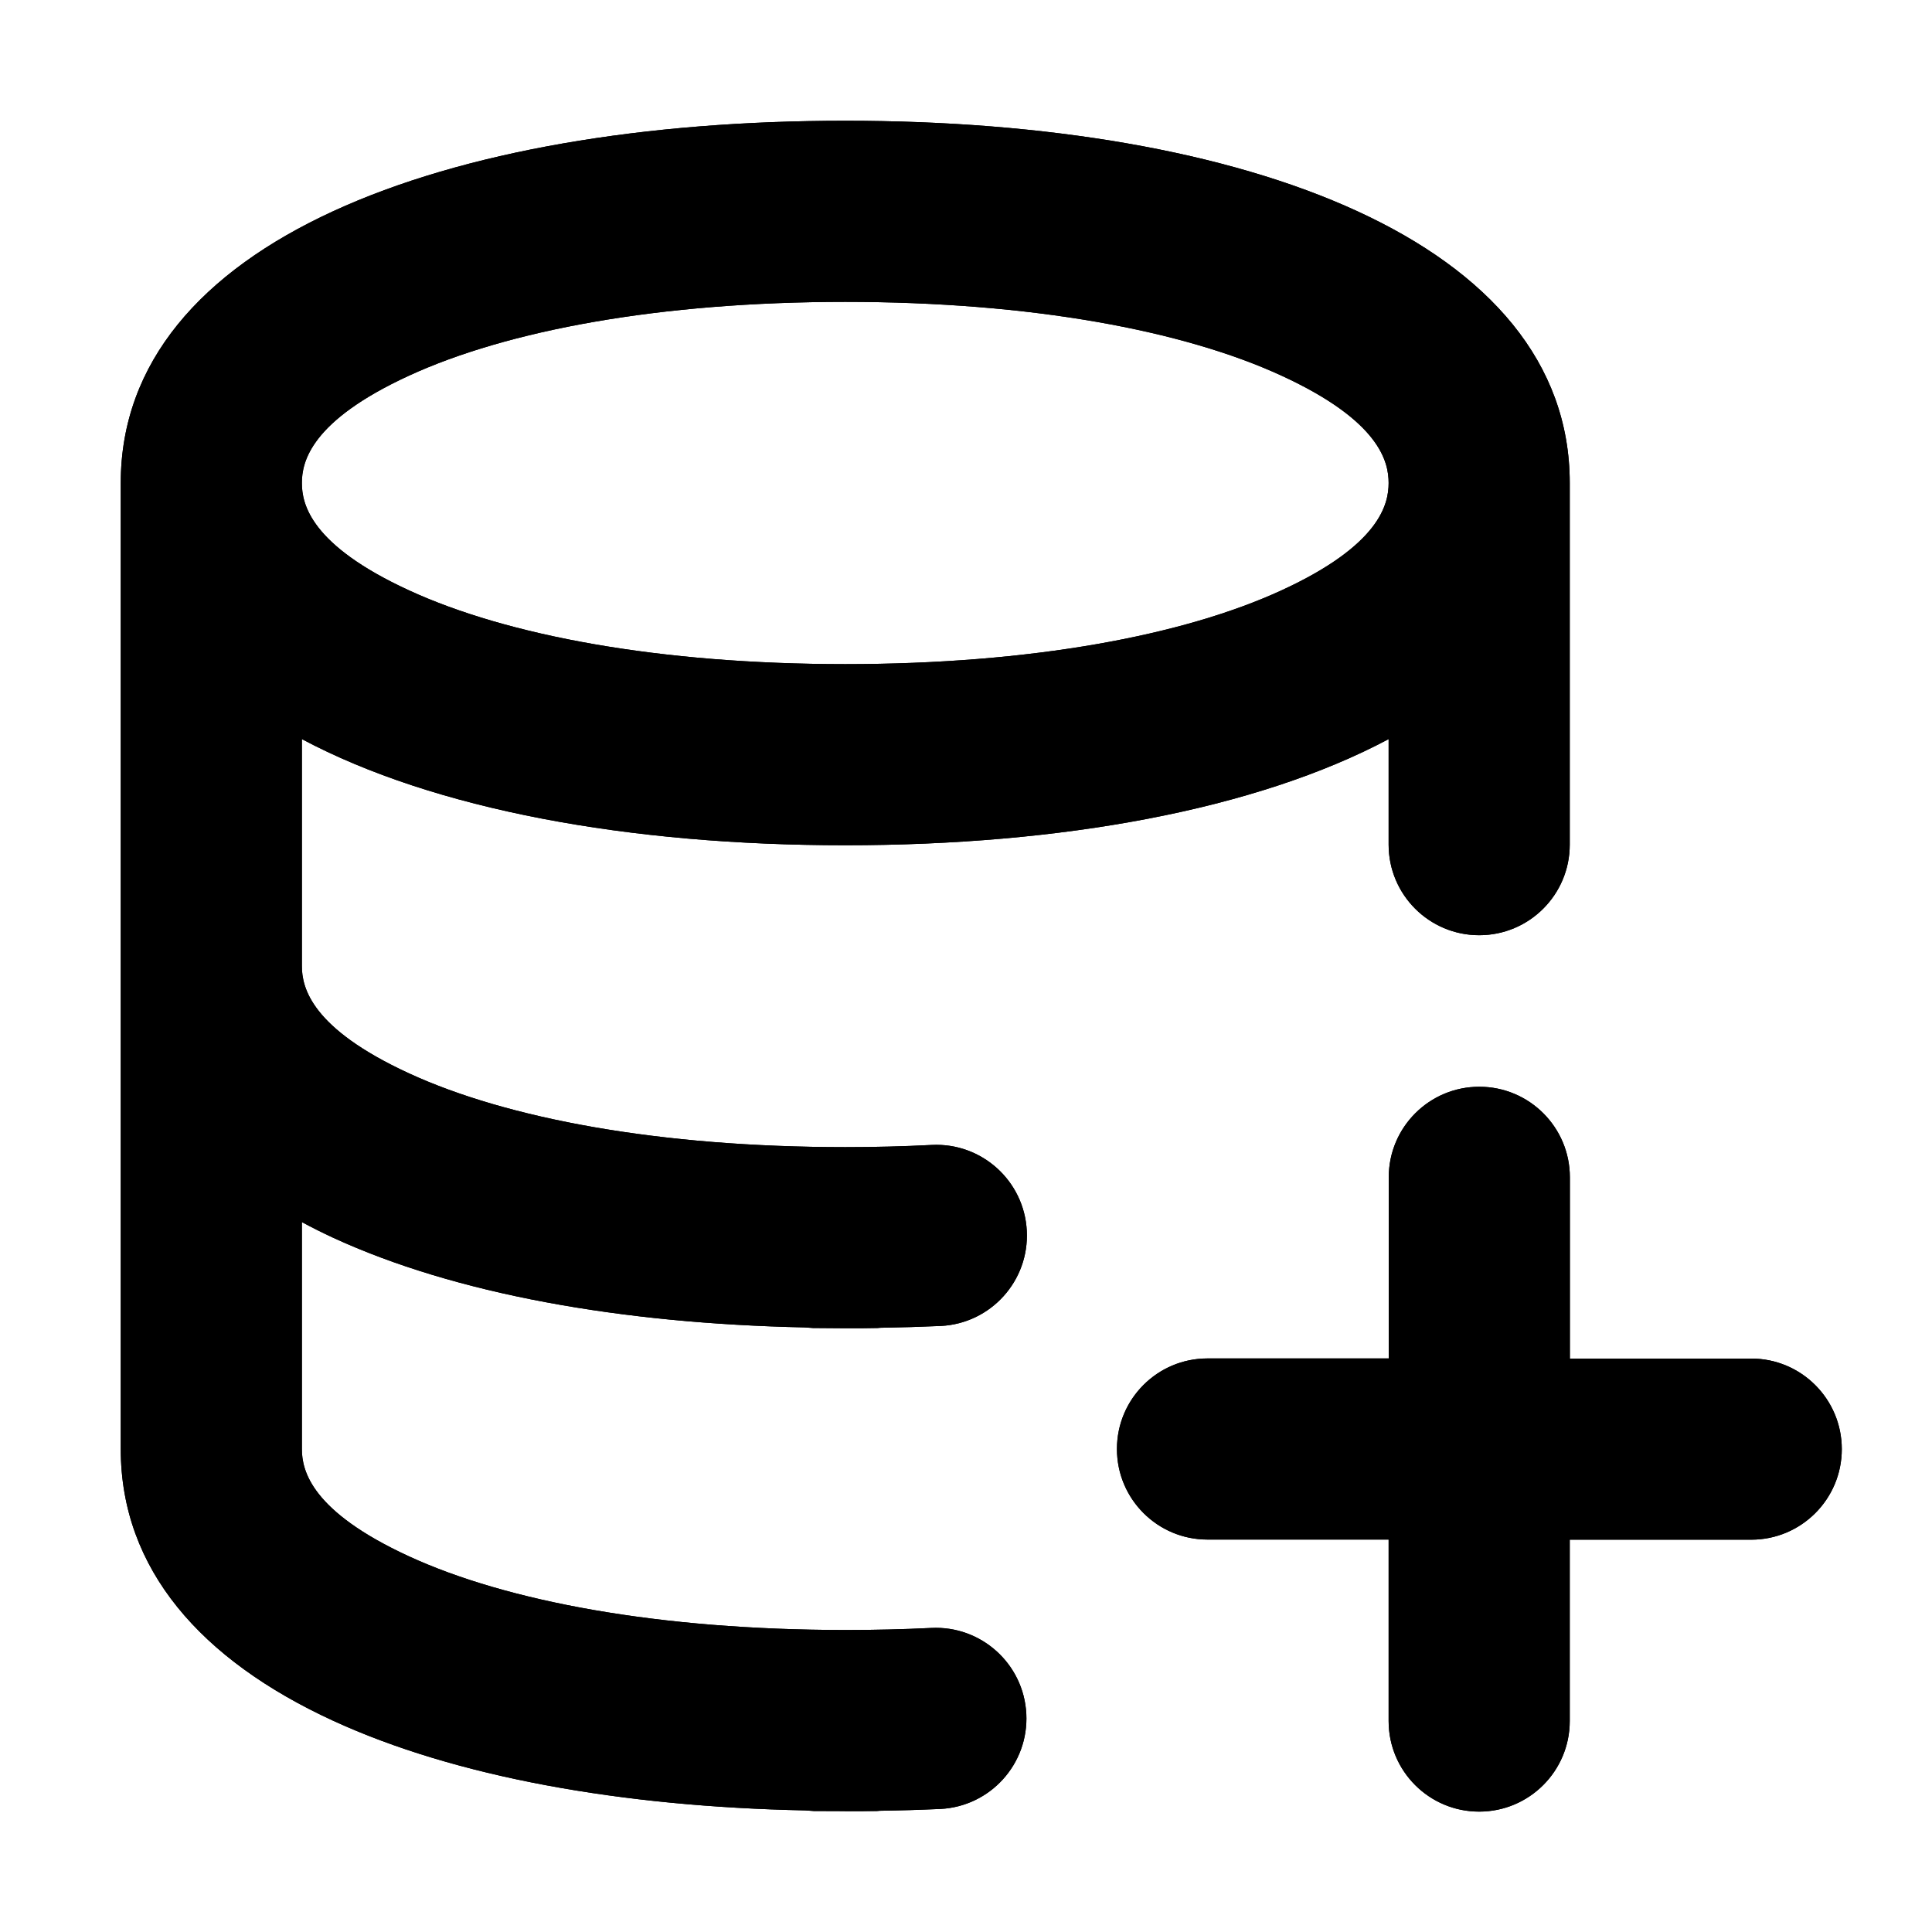
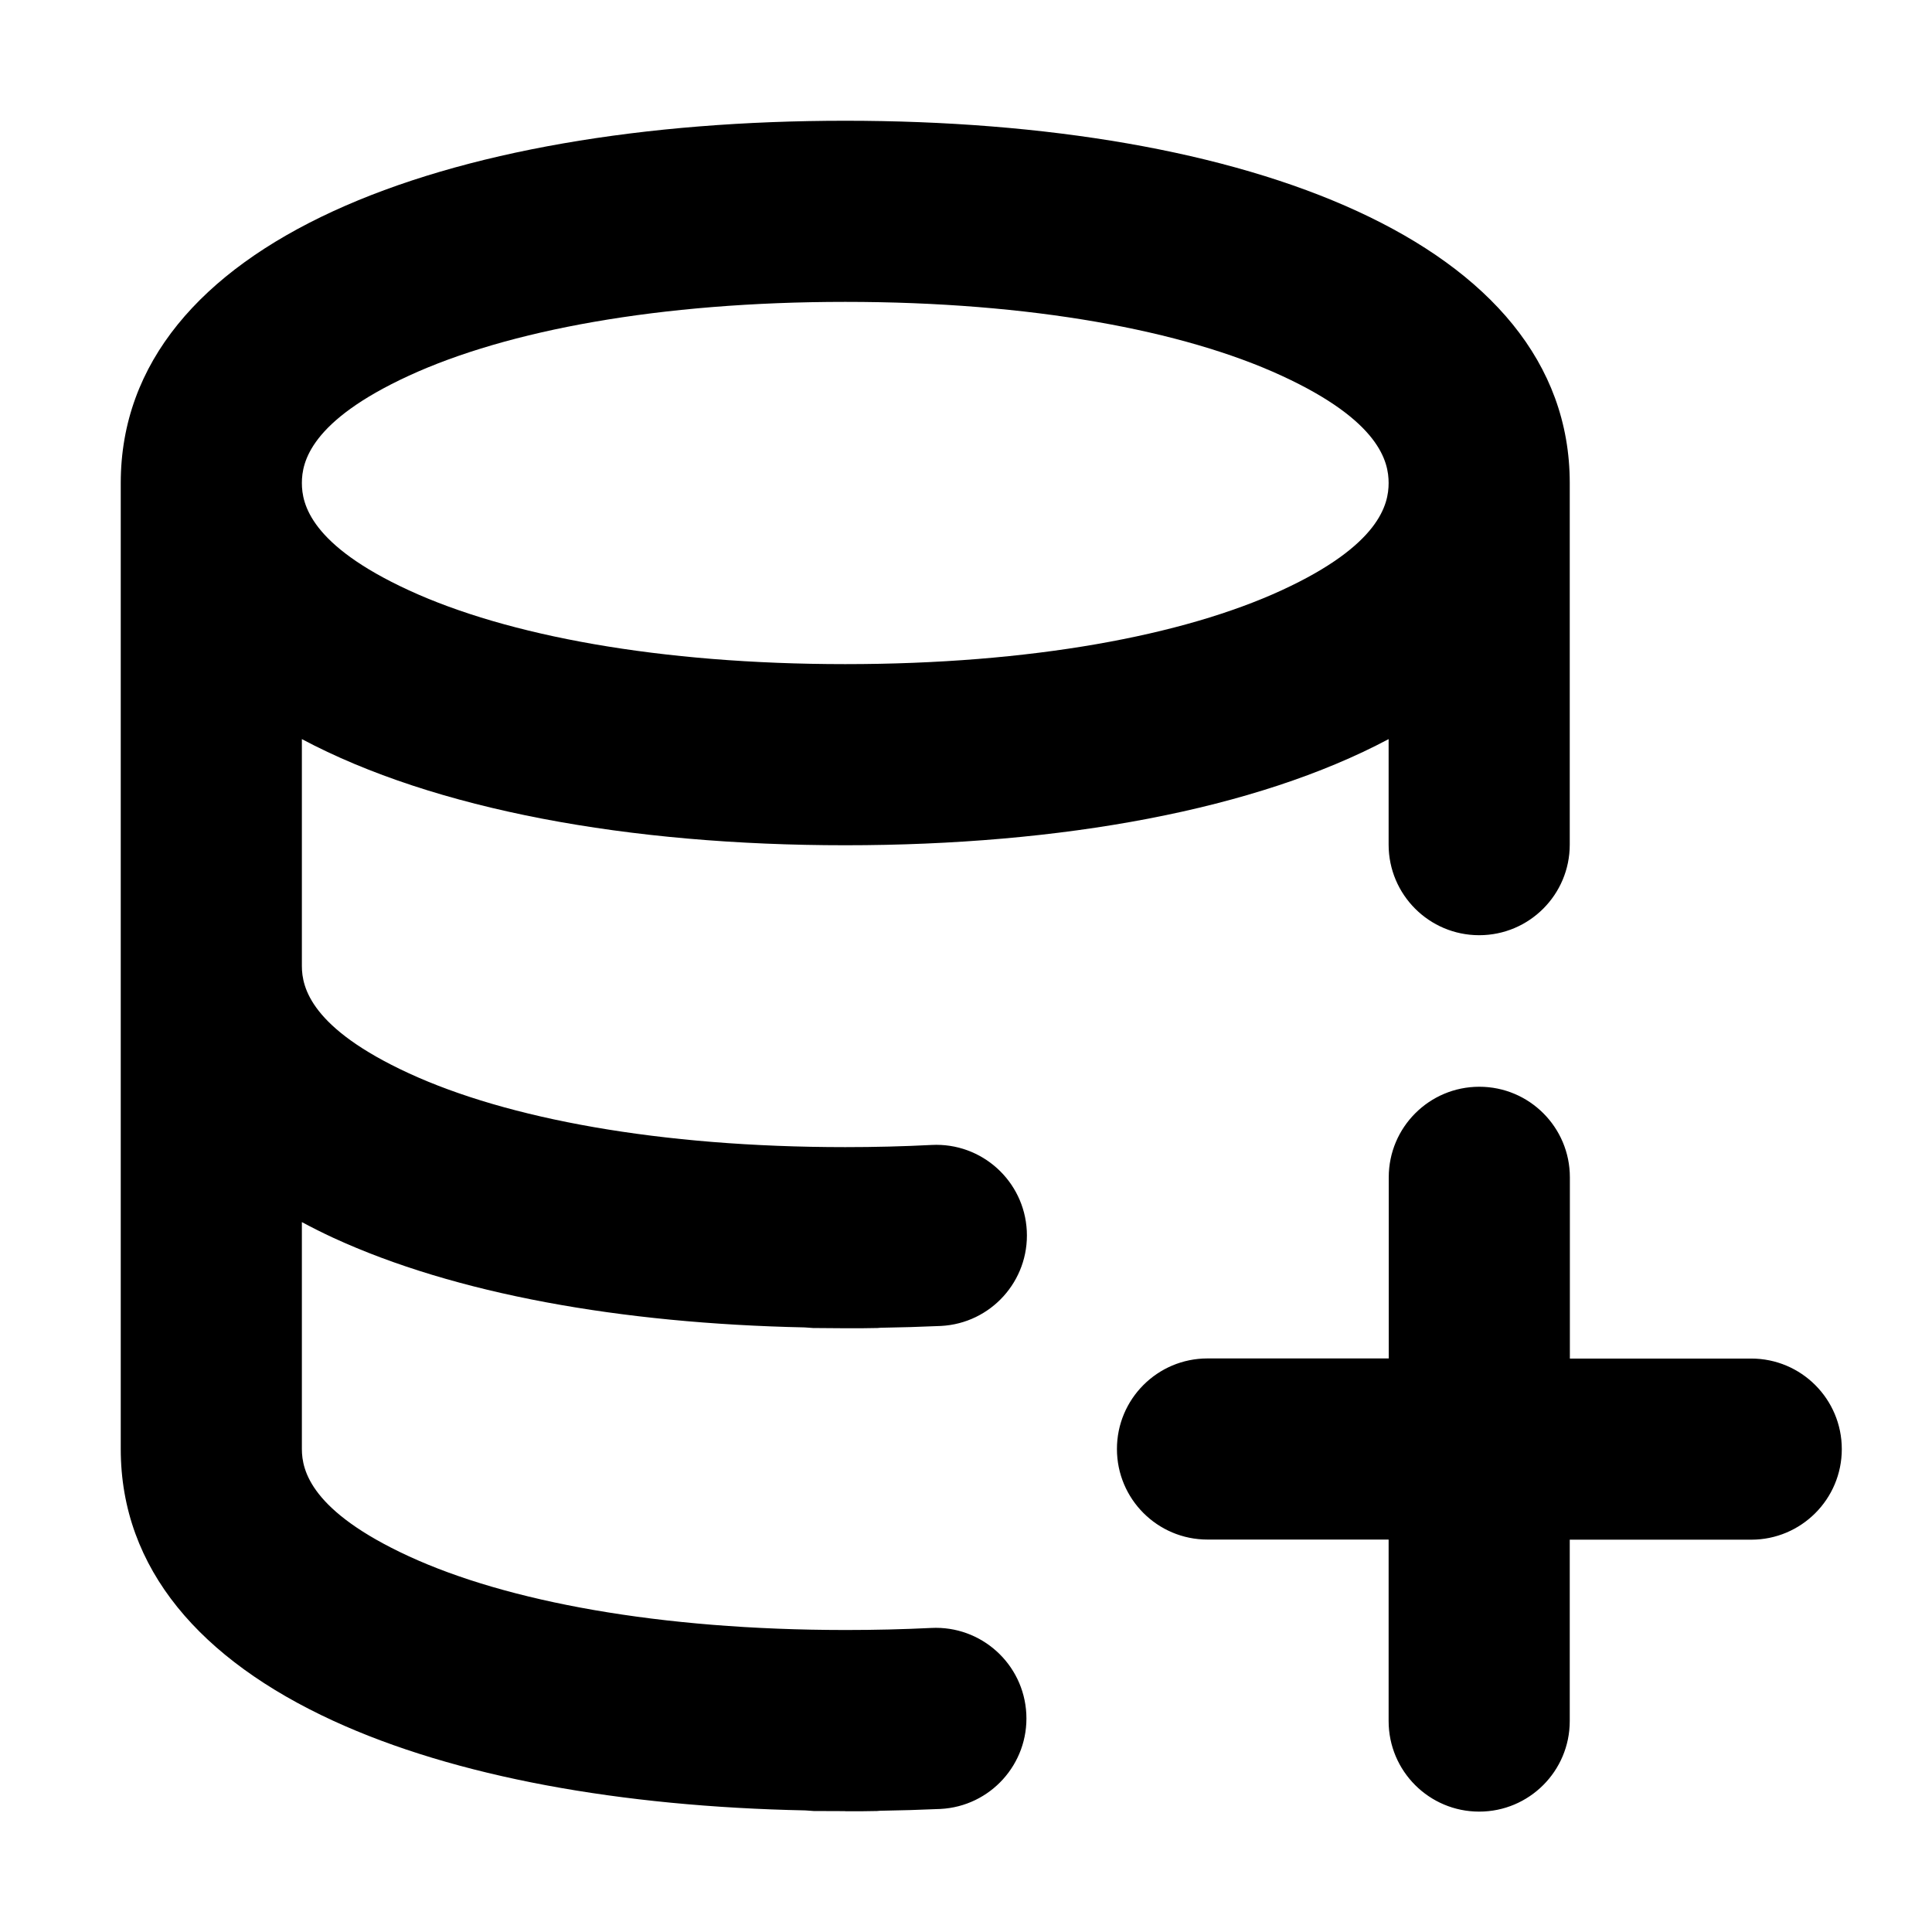
<svg xmlns="http://www.w3.org/2000/svg" width="16" height="16" fill="none" viewBox="0 0 16 16">
-   <g fill="currentColor">
-     <path d="M12.251 9a.75.75 0 0 1 .75.75v1.501h1.502a.75.75 0 0 1 0 1.5H13v1.502a.75.75 0 0 1-1.5 0V12.75H10a.75.75 0 0 1 0-1.5h1.501v-1.5a.75.75 0 0 1 .75-.75M7 1c3.314 0 6 1 6 3v2.995a.75.75 0 0 1-1.5 0v-.874C10.4 6.706 8.792 7 7 7s-3.4-.294-4.5-.879V8c0 .18.078.516.885.888C4.2 9.264 5.462 9.5 7 9.5q.368 0 .716-.018a.75.75 0 0 1 .076 1.499q-.248.011-.501.015l-.024.002Q7.134 11.001 7 11l-.267-.002-.07-.005c-1.522-.032-2.894-.277-3.905-.743a5 5 0 0 1-.258-.129V12c0 .18.078.516.885.888.816.376 2.077.61 3.614.611h.005q.363 0 .708-.017a.75.75 0 0 1 .076 1.499 15 15 0 0 1-.502.015l-.023.002-.261.001L7 15v-.001V15l-.001-.001-.26-.001-.07-.005c-1.524-.031-2.898-.277-3.911-.743C1.665 13.747 1 12.995 1 12V4c0-2 2.686-3 6-3m0 1.5c-1.538 0-2.799.236-3.615.612-.814.375-.885.714-.885.888s.071.513.885.888C4.2 5.264 5.462 5.5 7 5.5s2.799-.236 3.615-.612c.814-.375.885-.714.885-.888s-.071-.513-.885-.888C9.8 2.736 8.538 2.5 7 2.5" />
-     <path d="M12.251 9a.75.75 0 0 1 .75.75v1.501h1.502a.75.75 0 0 1 0 1.5H13v1.502a.75.75 0 0 1-1.5 0V12.75H10a.75.75 0 0 1 0-1.5h1.501v-1.5a.75.75 0 0 1 .75-.75M7 1c3.314 0 6 1 6 3v2.995a.75.75 0 0 1-1.5 0v-.874C10.4 6.706 8.792 7 7 7s-3.4-.294-4.5-.879V8c0 .18.078.516.885.888C4.2 9.264 5.462 9.5 7 9.5q.368 0 .716-.018a.75.75 0 0 1 .076 1.499q-.248.011-.501.015l-.024.002Q7.134 11.001 7 11l-.267-.002-.07-.005c-1.522-.032-2.894-.277-3.905-.743a5 5 0 0 1-.258-.129V12c0 .18.078.516.885.888.816.376 2.077.61 3.614.611h.005q.364 0 .708-.017a.75.75 0 0 1 .076 1.499q-.247.011-.502.015l-.023.002q-.13.003-.263.002l-.001-.001-.26-.001-.07-.005c-1.525-.031-2.898-.277-3.911-.743C1.665 13.747 1 12.995 1 12V4c0-2 2.686-3 6-3m0 1.5c-1.538 0-2.799.236-3.615.612-.814.375-.885.714-.885.888s.071.513.885.888C4.2 5.264 5.462 5.5 7 5.5s2.799-.236 3.615-.612c.814-.375.885-.714.885-.888s-.071-.513-.885-.888C9.8 2.736 8.538 2.5 7 2.5" />
-   </g>
+   <path fill="currentColor" d="M12.251 9a.75.75 0 0 1 .75.75v1.501h1.502a.75.75 0 0 1 0 1.5H13v1.502a.75.75 0 0 1-1.5 0V12.75H10a.75.75 0 0 1 0-1.5h1.501v-1.5a.75.75 0 0 1 .75-.75M7 1c3.314 0 6 1 6 3v2.995a.75.75 0 0 1-1.5 0v-.874C10.4 6.706 8.792 7 7 7s-3.4-.294-4.5-.879V8c0 .18.078.516.885.888C4.2 9.264 5.462 9.5 7 9.5q.368 0 .716-.018a.75.75 0 0 1 .076 1.499q-.248.011-.501.015l-.024.002Q7.134 11.001 7 11l-.267-.002-.07-.005c-1.522-.032-2.894-.277-3.905-.743a5 5 0 0 1-.258-.129V12c0 .18.078.516.885.888.816.376 2.077.61 3.614.611h.005q.364 0 .708-.017a.75.75 0 0 1 .076 1.499q-.247.011-.502.015l-.023.002q-.13.003-.263.002l-.001-.001-.26-.001-.07-.005c-1.525-.031-2.898-.277-3.911-.743C1.665 13.747 1 12.995 1 12V4c0-2 2.686-3 6-3m0 1.5c-1.538 0-2.799.236-3.615.612-.814.375-.885.714-.885.888s.071.513.885.888C4.2 5.264 5.462 5.5 7 5.5s2.799-.236 3.615-.612c.814-.375.885-.714.885-.888s-.071-.513-.885-.888C9.8 2.736 8.538 2.5 7 2.5" />
</svg>
